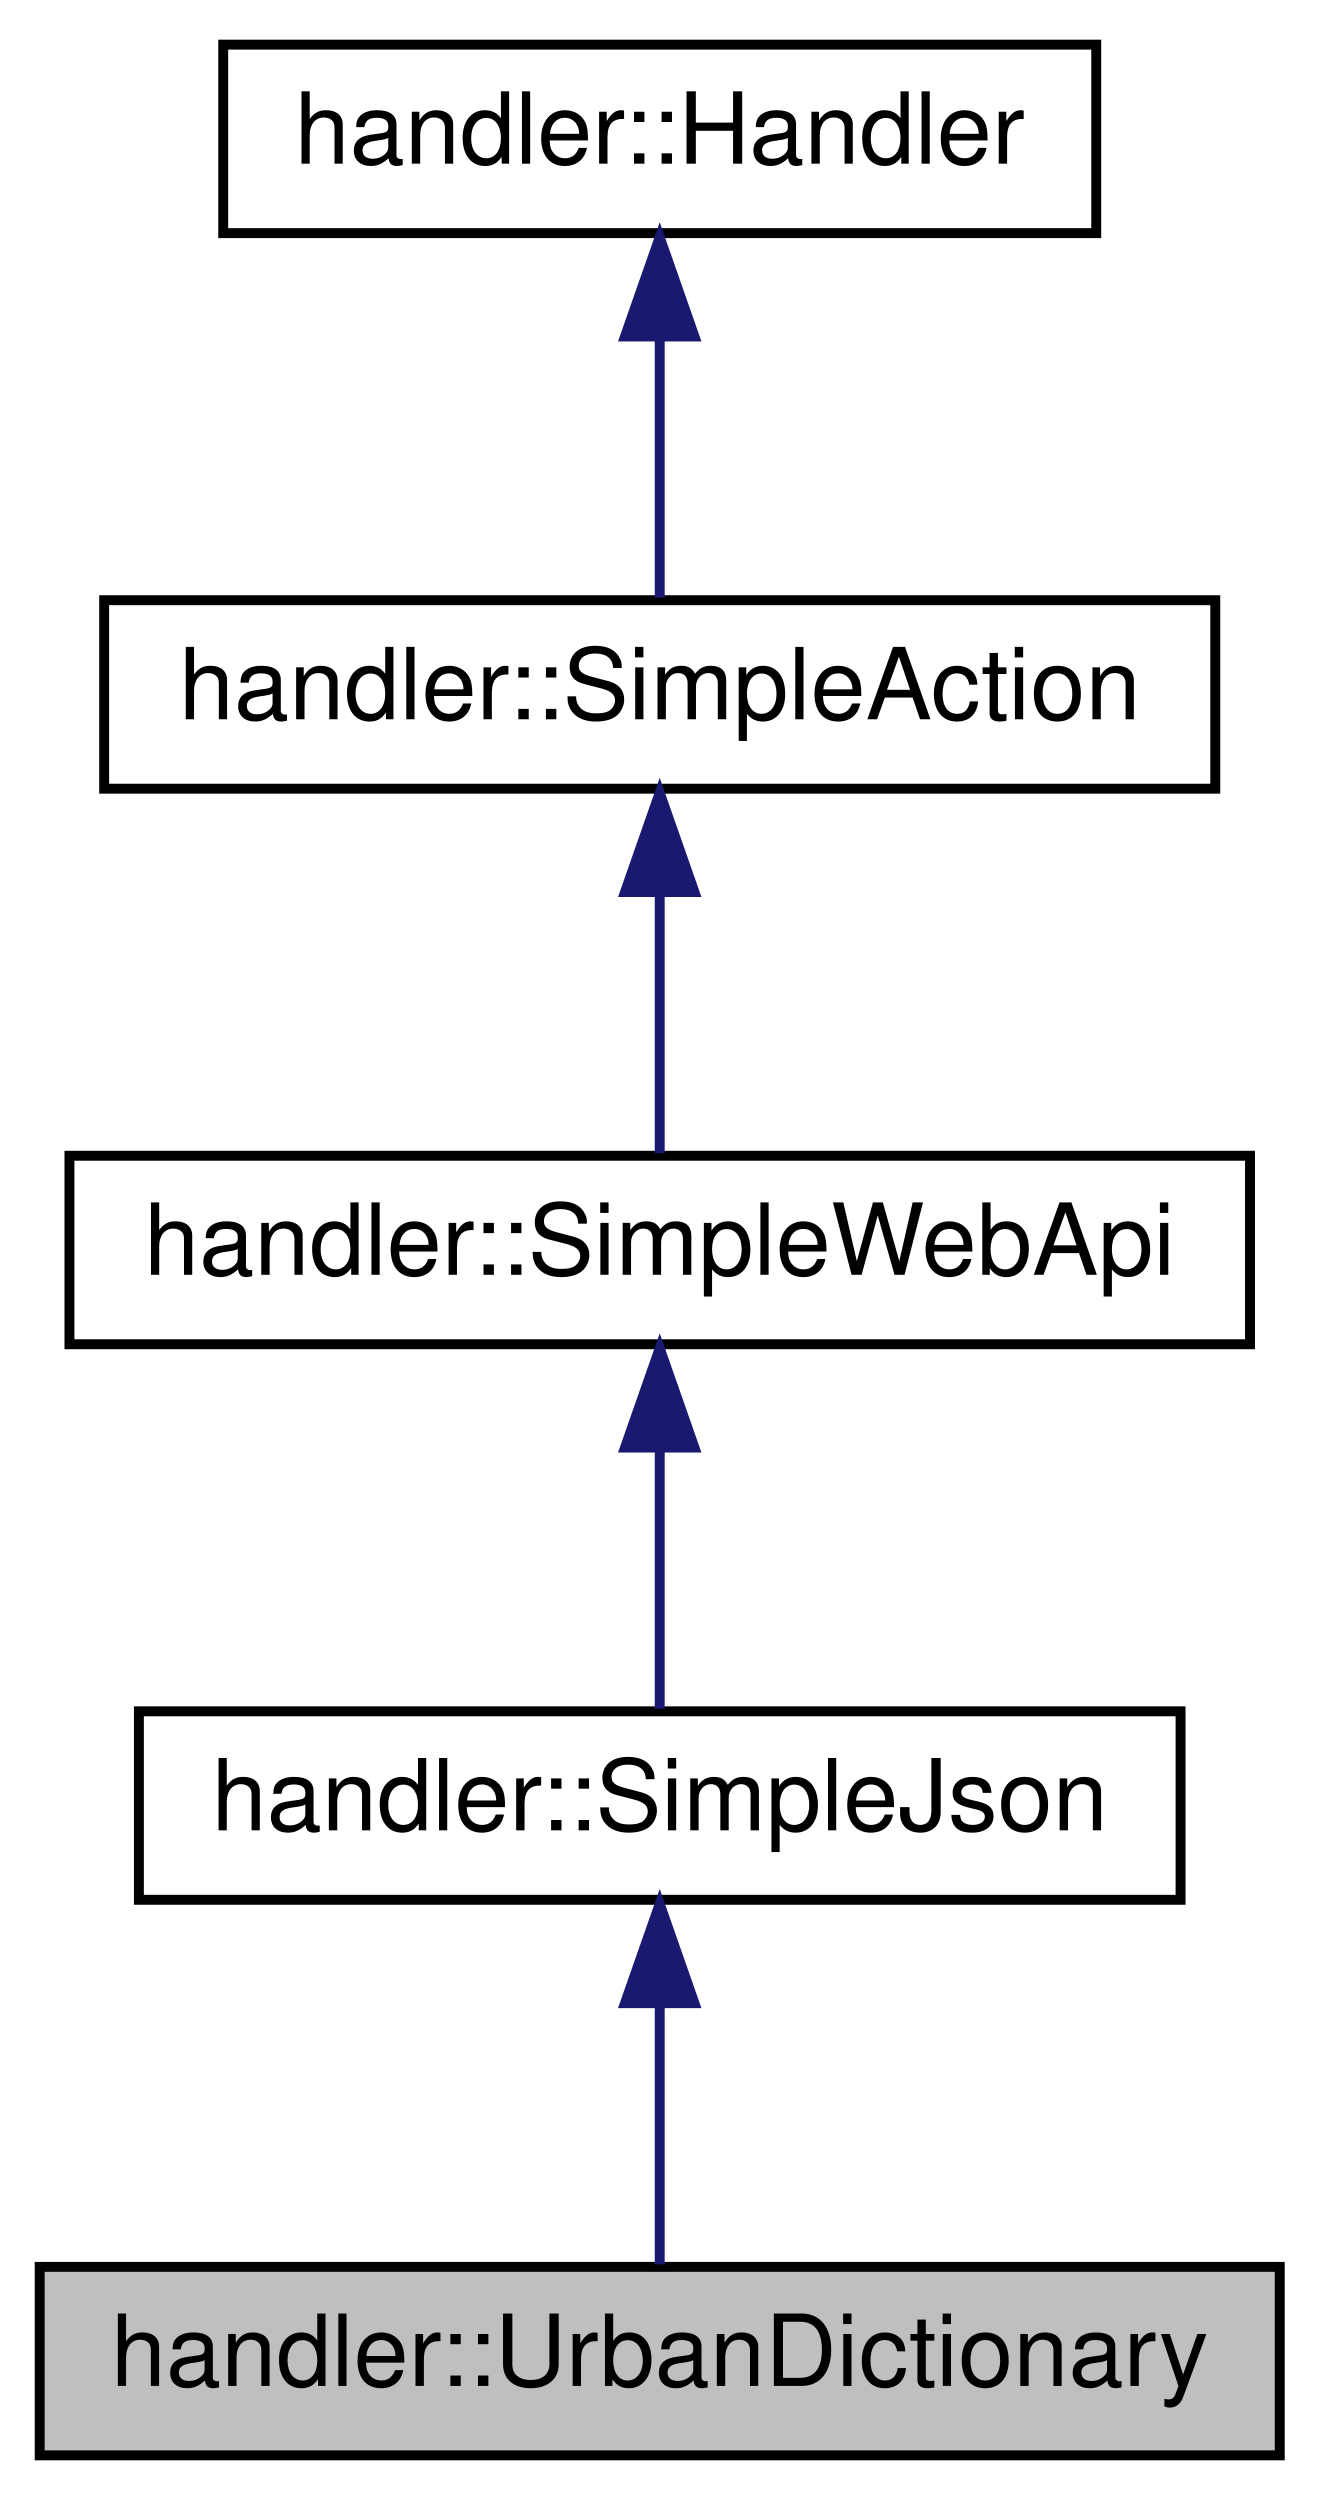
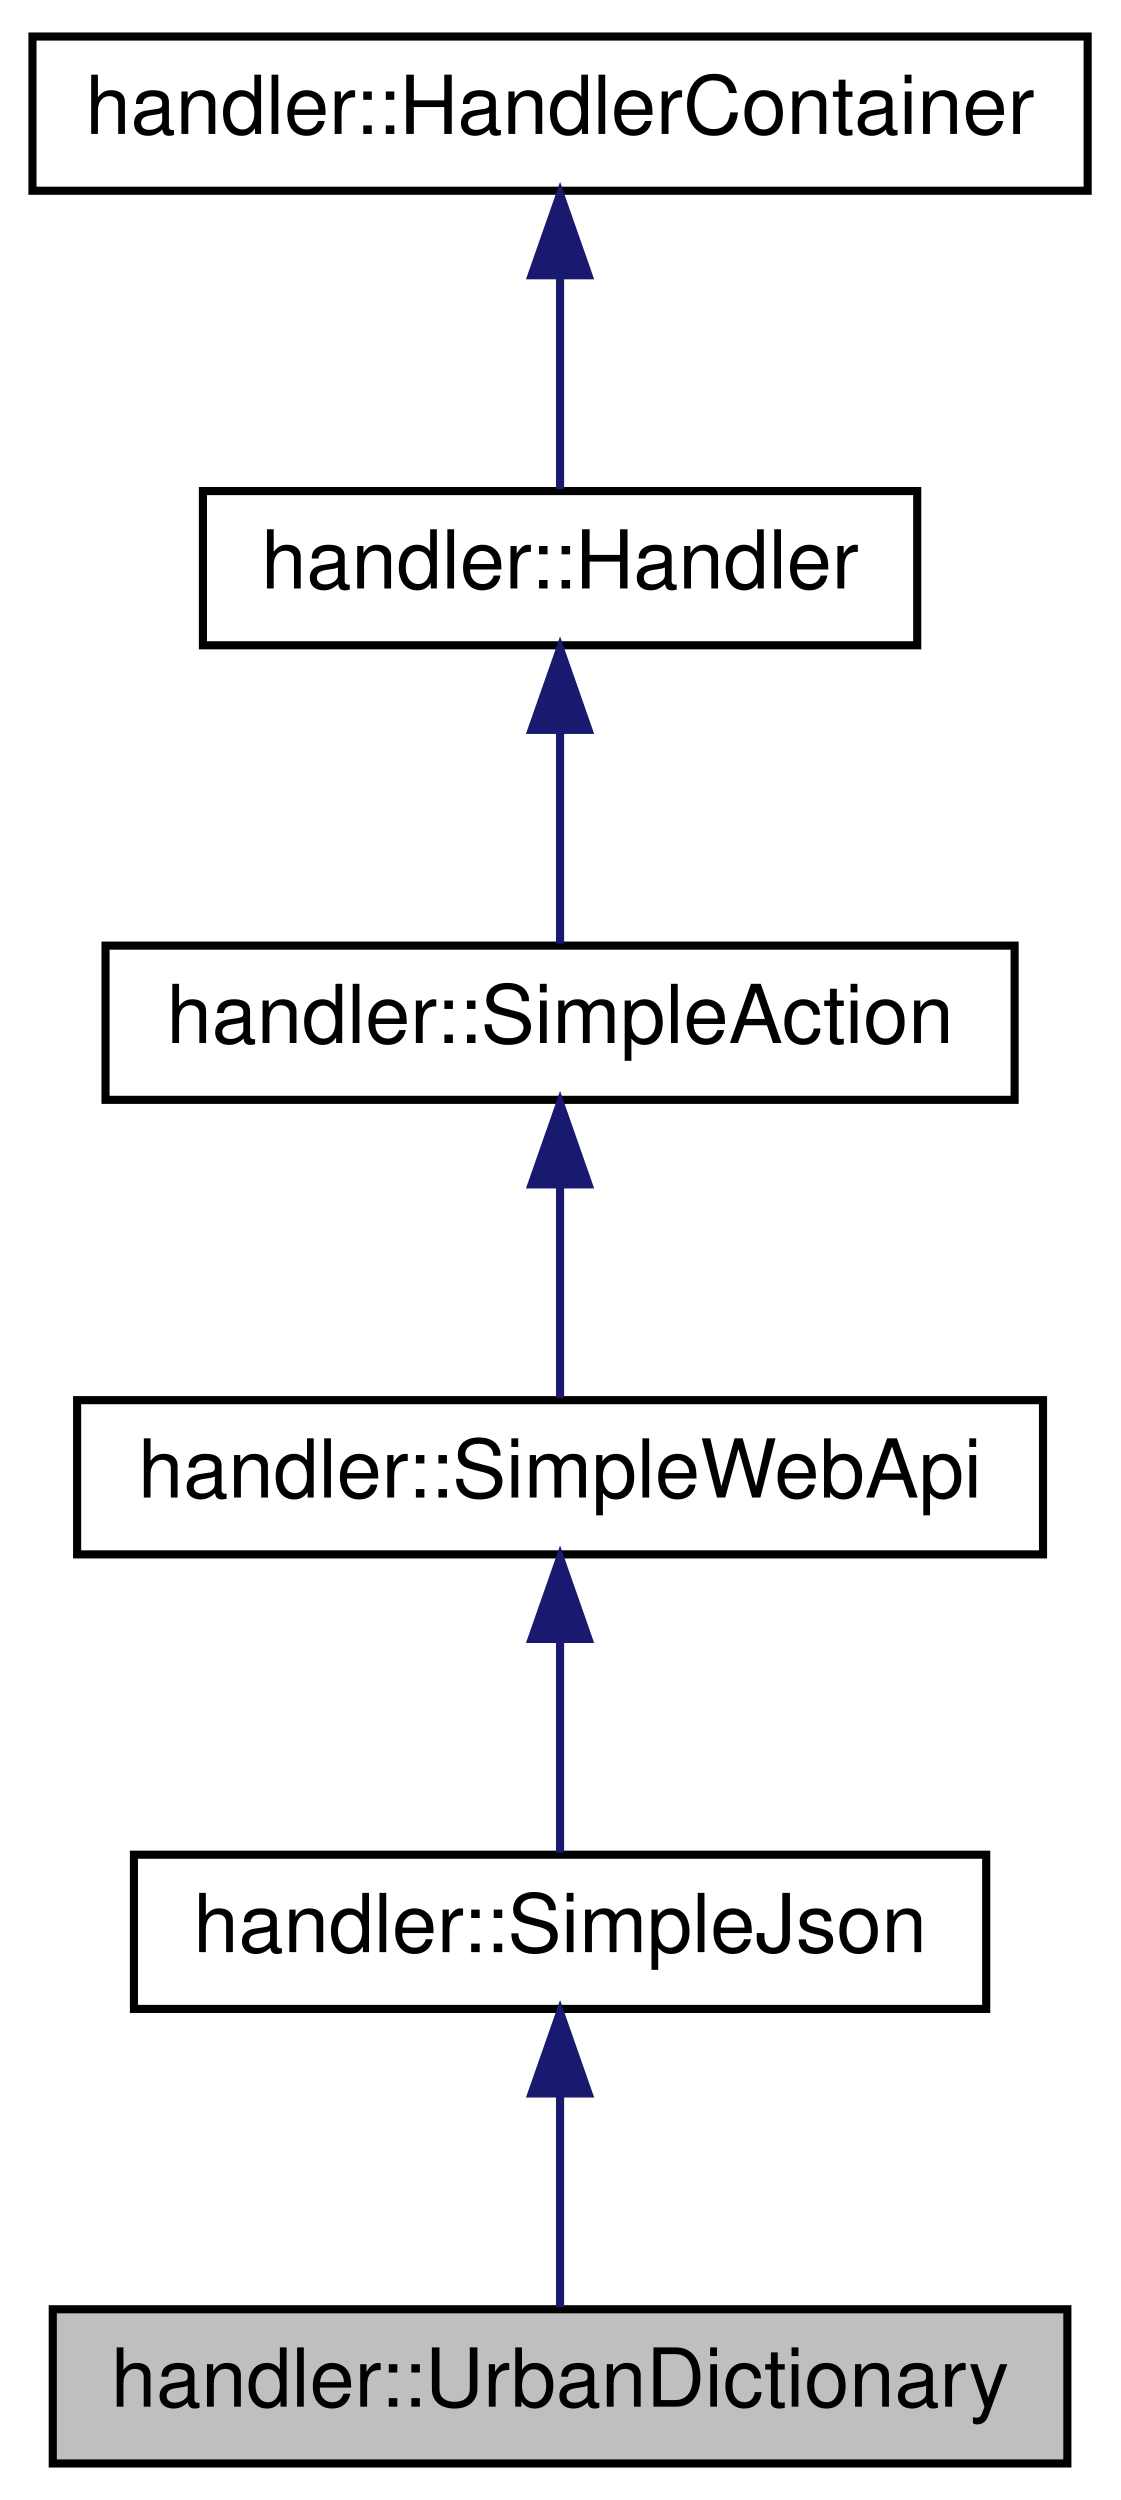
- <svg xmlns="http://www.w3.org/2000/svg" xmlns:xlink="http://www.w3.org/1999/xlink" width="133pt" height="252pt" viewBox="0.00 0.00 133.00 252.00">
-   <g id="graph0" class="graph" transform="scale(1 1) rotate(0) translate(4 248)">
+ <svg xmlns="http://www.w3.org/2000/svg" xmlns:xlink="http://www.w3.org/1999/xlink" width="138pt" height="308pt" viewBox="0.00 0.00 138.00 308.00">
+   <g id="graph0" class="graph" transform="scale(1 1) rotate(0) translate(4 304)">
    <g id="node1" class="node">
-       <polygon fill="#bfbfbf" stroke="black" points="-7.10543e-15,-0.5 -7.10543e-15,-19.5 125,-19.5 125,-0.5 -7.10543e-15,-0.5" />
-       <text text-anchor="middle" x="62.5" y="-7.5" font-family="Helvetica,sans-Serif" font-size="10.00">handler::UrbanDictionary</text>
+       <polygon fill="#bfbfbf" stroke="black" points="2.5,-0.5 2.5,-19.5 127.5,-19.5 127.5,-0.5 2.5,-0.5" />
+       <text text-anchor="middle" x="65" y="-7.5" font-family="Helvetica,sans-Serif" font-size="10.00">handler::UrbanDictionary</text>
    </g>
    <g id="node2" class="node">
      <g id="a_node2">
        <a xlink:href="classhandler_1_1SimpleJson.html" target="_top" xlink:title="Simple base class for handlers using AJAX web APIs. ">
-           <polygon fill="none" stroke="black" points="10,-56.5 10,-75.5 115,-75.5 115,-56.5 10,-56.5" />
-           <text text-anchor="middle" x="62.5" y="-63.5" font-family="Helvetica,sans-Serif" font-size="10.00">handler::SimpleJson</text>
+           <polygon fill="none" stroke="black" points="12.5,-56.5 12.5,-75.5 117.5,-75.5 117.5,-56.5 12.5,-56.5" />
+           <text text-anchor="middle" x="65" y="-63.5" font-family="Helvetica,sans-Serif" font-size="10.00">handler::SimpleJson</text>
        </a>
      </g>
    </g>
    <g id="edge1" class="edge">
-       <path fill="none" stroke="midnightblue" d="M62.5,-45.804C62.5,-36.91 62.5,-26.78 62.5,-19.751" />
-       <polygon fill="midnightblue" stroke="midnightblue" points="59,-46.083 62.5,-56.083 66,-46.083 59,-46.083" />
+       <path fill="none" stroke="midnightblue" d="M65,-45.804C65,-36.91 65,-26.78 65,-19.751" />
+       <polygon fill="midnightblue" stroke="midnightblue" points="61.5,-46.083 65,-56.083 68.5,-46.083 61.5,-46.083" />
    </g>
    <g id="node3" class="node">
      <g id="a_node3">
        <a xlink:href="classhandler_1_1SimpleWebApi.html" target="_top" xlink:title="Simple base class for handlers calling web resources. ">
-           <polygon fill="none" stroke="black" points="3,-112.5 3,-131.5 122,-131.5 122,-112.5 3,-112.5" />
-           <text text-anchor="middle" x="62.5" y="-119.5" font-family="Helvetica,sans-Serif" font-size="10.00">handler::SimpleWebApi</text>
+           <polygon fill="none" stroke="black" points="5.5,-112.5 5.5,-131.5 124.5,-131.5 124.5,-112.5 5.5,-112.5" />
+           <text text-anchor="middle" x="65" y="-119.5" font-family="Helvetica,sans-Serif" font-size="10.00">handler::SimpleWebApi</text>
        </a>
      </g>
    </g>
    <g id="edge2" class="edge">
-       <path fill="none" stroke="midnightblue" d="M62.5,-101.805C62.5,-92.91 62.5,-82.78 62.5,-75.751" />
-       <polygon fill="midnightblue" stroke="midnightblue" points="59,-102.083 62.5,-112.083 66,-102.083 59,-102.083" />
+       <path fill="none" stroke="midnightblue" d="M65,-101.805C65,-92.91 65,-82.78 65,-75.751" />
+       <polygon fill="midnightblue" stroke="midnightblue" points="61.5,-102.083 65,-112.083 68.5,-102.083 61.5,-102.083" />
    </g>
    <g id="node4" class="node">
      <g id="a_node4">
        <a xlink:href="classhandler_1_1SimpleAction.html" target="_top" xlink:title="A simple action sends a message to the same connection it came from. ">
-           <polygon fill="none" stroke="black" points="6.5,-168.5 6.5,-187.5 118.5,-187.5 118.5,-168.5 6.5,-168.5" />
-           <text text-anchor="middle" x="62.5" y="-175.5" font-family="Helvetica,sans-Serif" font-size="10.00">handler::SimpleAction</text>
+           <polygon fill="none" stroke="black" points="9,-168.5 9,-187.5 121,-187.5 121,-168.5 9,-168.5" />
+           <text text-anchor="middle" x="65" y="-175.5" font-family="Helvetica,sans-Serif" font-size="10.00">handler::SimpleAction</text>
        </a>
      </g>
    </g>
    <g id="edge3" class="edge">
-       <path fill="none" stroke="midnightblue" d="M62.5,-157.805C62.5,-148.91 62.5,-138.78 62.5,-131.751" />
-       <polygon fill="midnightblue" stroke="midnightblue" points="59,-158.083 62.5,-168.083 66,-158.083 59,-158.083" />
+       <path fill="none" stroke="midnightblue" d="M65,-157.805C65,-148.91 65,-138.78 65,-131.751" />
+       <polygon fill="midnightblue" stroke="midnightblue" points="61.5,-158.083 65,-168.083 68.5,-158.083 61.5,-158.083" />
    </g>
    <g id="node5" class="node">
      <g id="a_node5">
        <a xlink:href="classhandler_1_1Handler.html" target="_top" xlink:title="Message handler abstract base class. ">
-           <polygon fill="none" stroke="black" points="18.5,-224.5 18.5,-243.5 106.5,-243.5 106.5,-224.5 18.5,-224.5" />
-           <text text-anchor="middle" x="62.5" y="-231.5" font-family="Helvetica,sans-Serif" font-size="10.00">handler::Handler</text>
+           <polygon fill="none" stroke="black" points="21,-224.5 21,-243.5 109,-243.5 109,-224.5 21,-224.5" />
+           <text text-anchor="middle" x="65" y="-231.5" font-family="Helvetica,sans-Serif" font-size="10.00">handler::Handler</text>
        </a>
      </g>
    </g>
    <g id="edge4" class="edge">
-       <path fill="none" stroke="midnightblue" d="M62.5,-213.805C62.5,-204.91 62.5,-194.78 62.5,-187.751" />
-       <polygon fill="midnightblue" stroke="midnightblue" points="59,-214.083 62.5,-224.083 66,-214.083 59,-214.083" />
+       <path fill="none" stroke="midnightblue" d="M65,-213.805C65,-204.91 65,-194.78 65,-187.751" />
+       <polygon fill="midnightblue" stroke="midnightblue" points="61.5,-214.083 65,-224.083 68.5,-214.083 61.5,-214.083" />
+     </g>
+     <g id="node6" class="node">
+       <g id="a_node6">
+         <a xlink:href="classhandler_1_1HandlerContainer.html" target="_top" xlink:title="Base class for classes which may contain handlers. ">
+           <polygon fill="none" stroke="black" points="0,-280.5 0,-299.5 130,-299.5 130,-280.5 0,-280.5" />
+           <text text-anchor="middle" x="65" y="-287.5" font-family="Helvetica,sans-Serif" font-size="10.00">handler::HandlerContainer</text>
+         </a>
+       </g>
+     </g>
+     <g id="edge5" class="edge">
+       <path fill="none" stroke="midnightblue" d="M65,-269.805C65,-260.91 65,-250.78 65,-243.751" />
+       <polygon fill="midnightblue" stroke="midnightblue" points="61.5,-270.083 65,-280.083 68.5,-270.083 61.5,-270.083" />
    </g>
  </g>
</svg>
